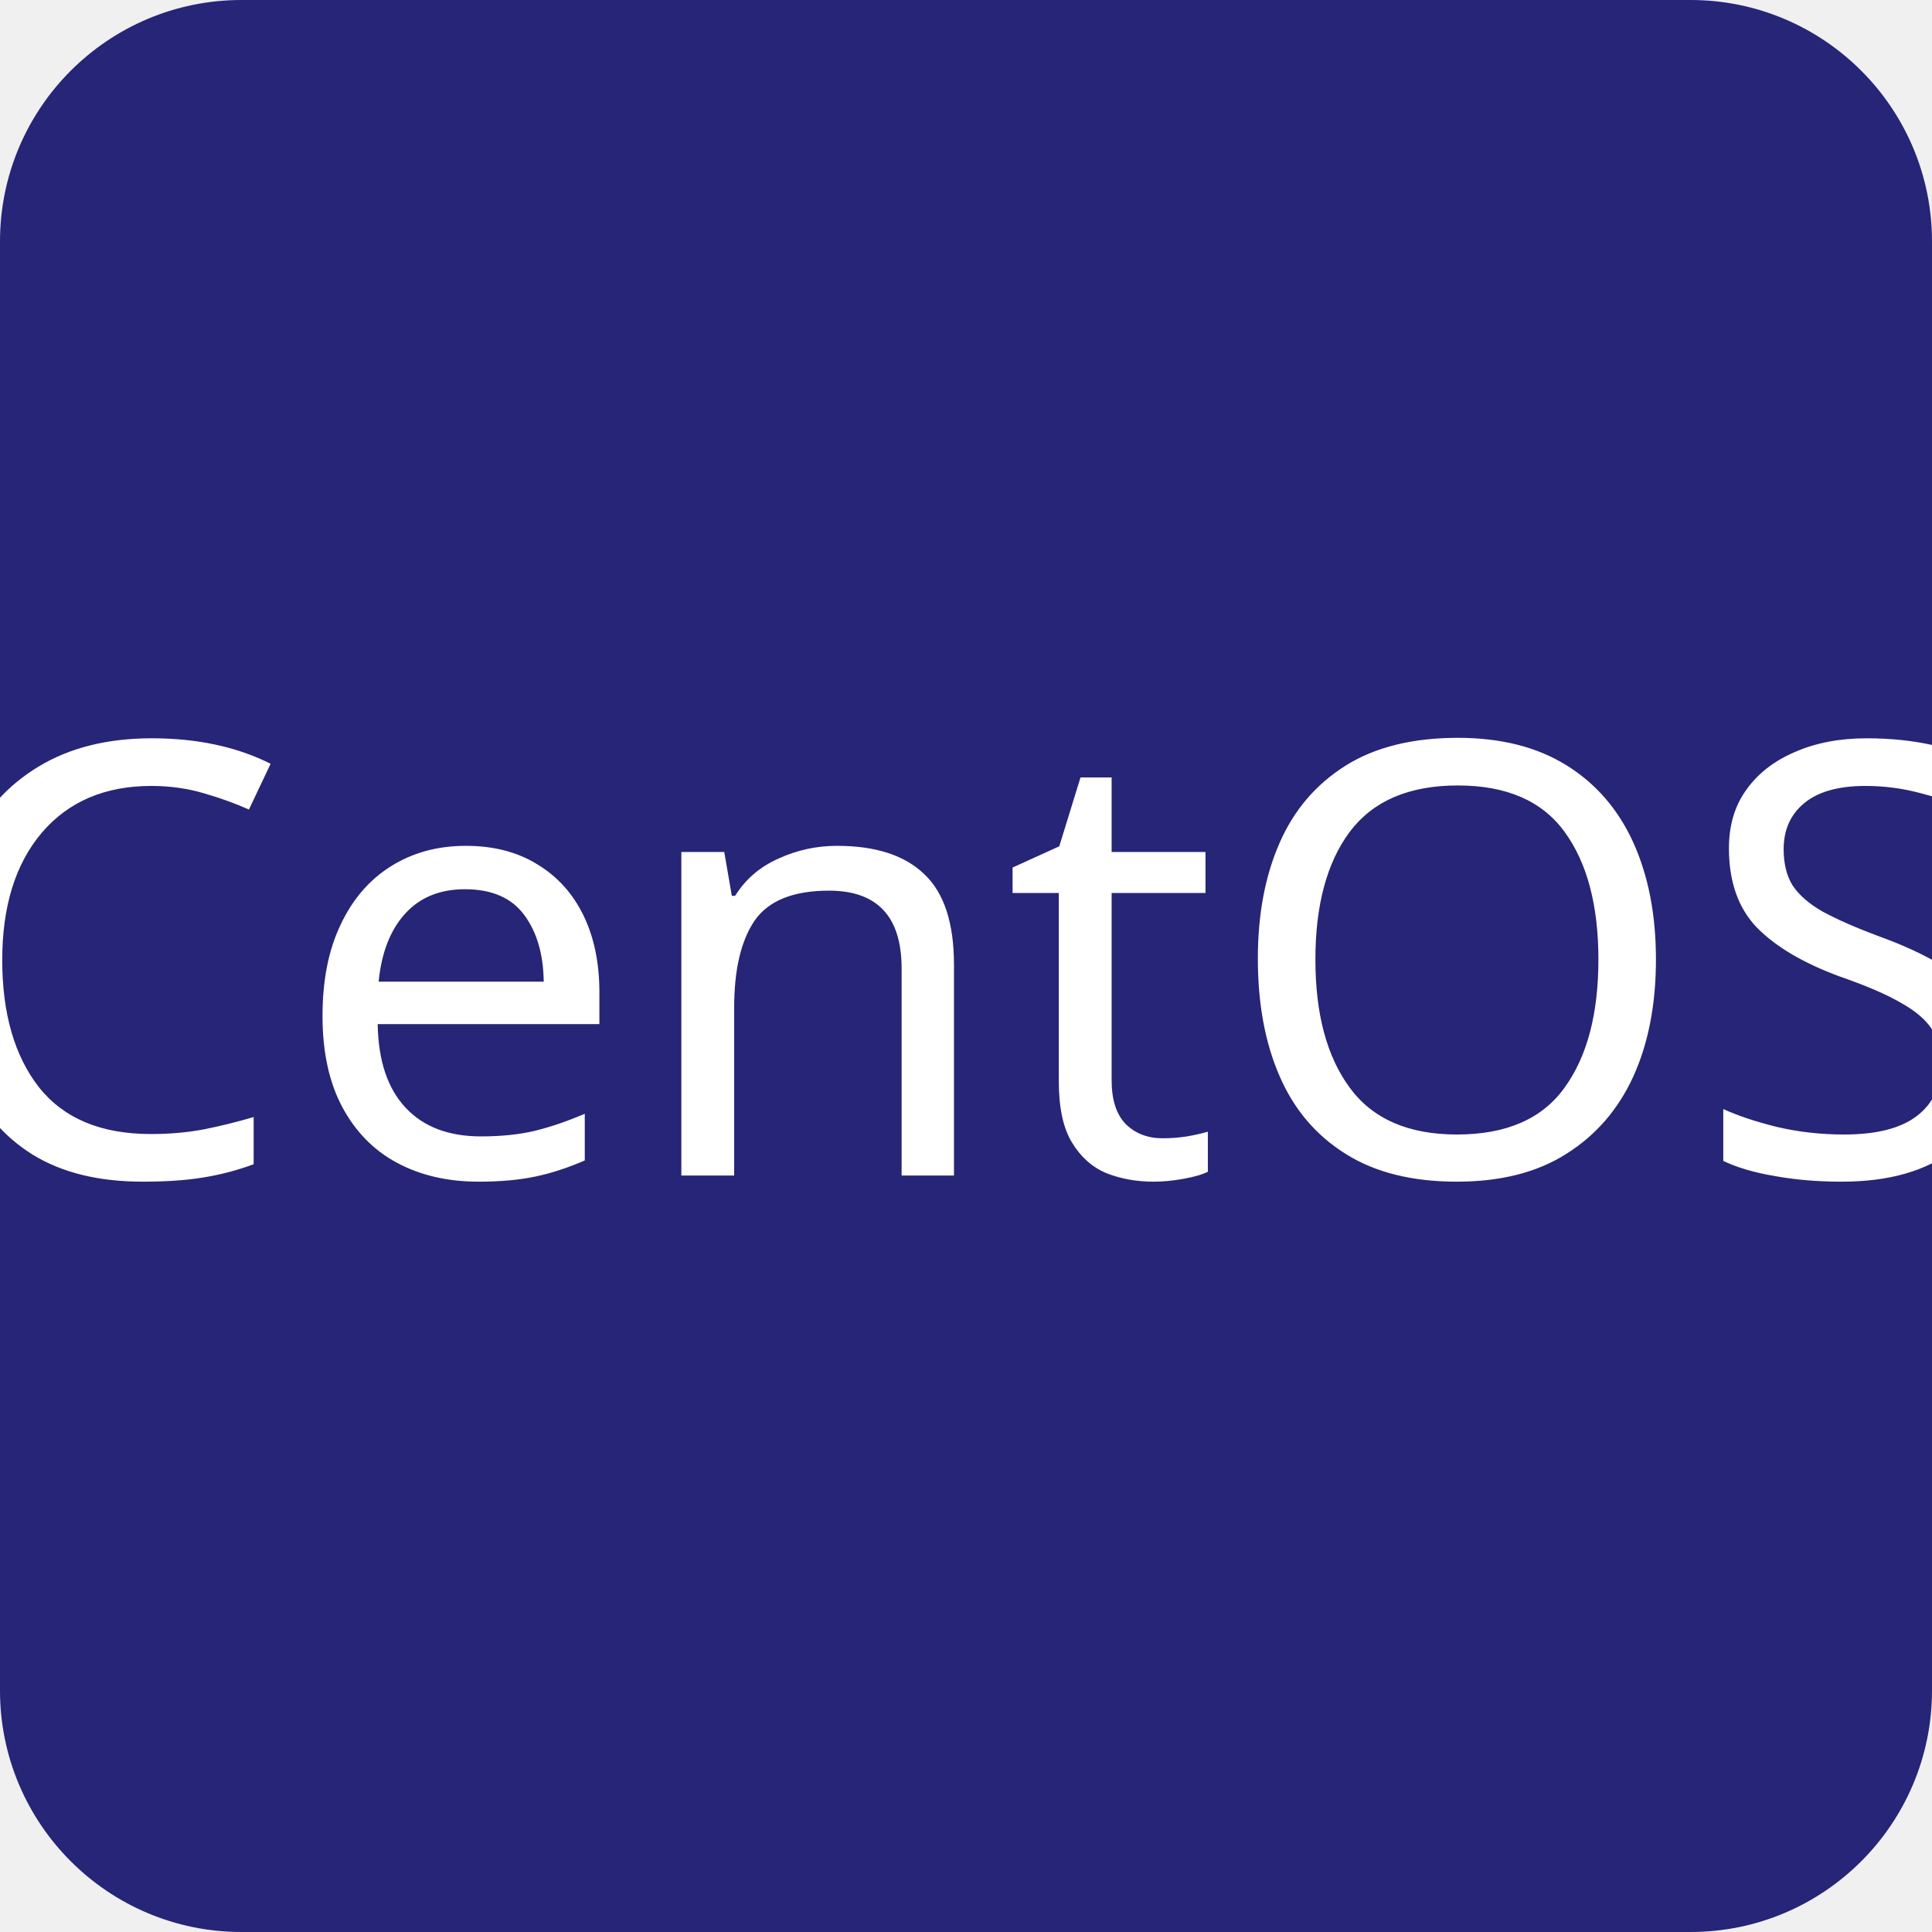
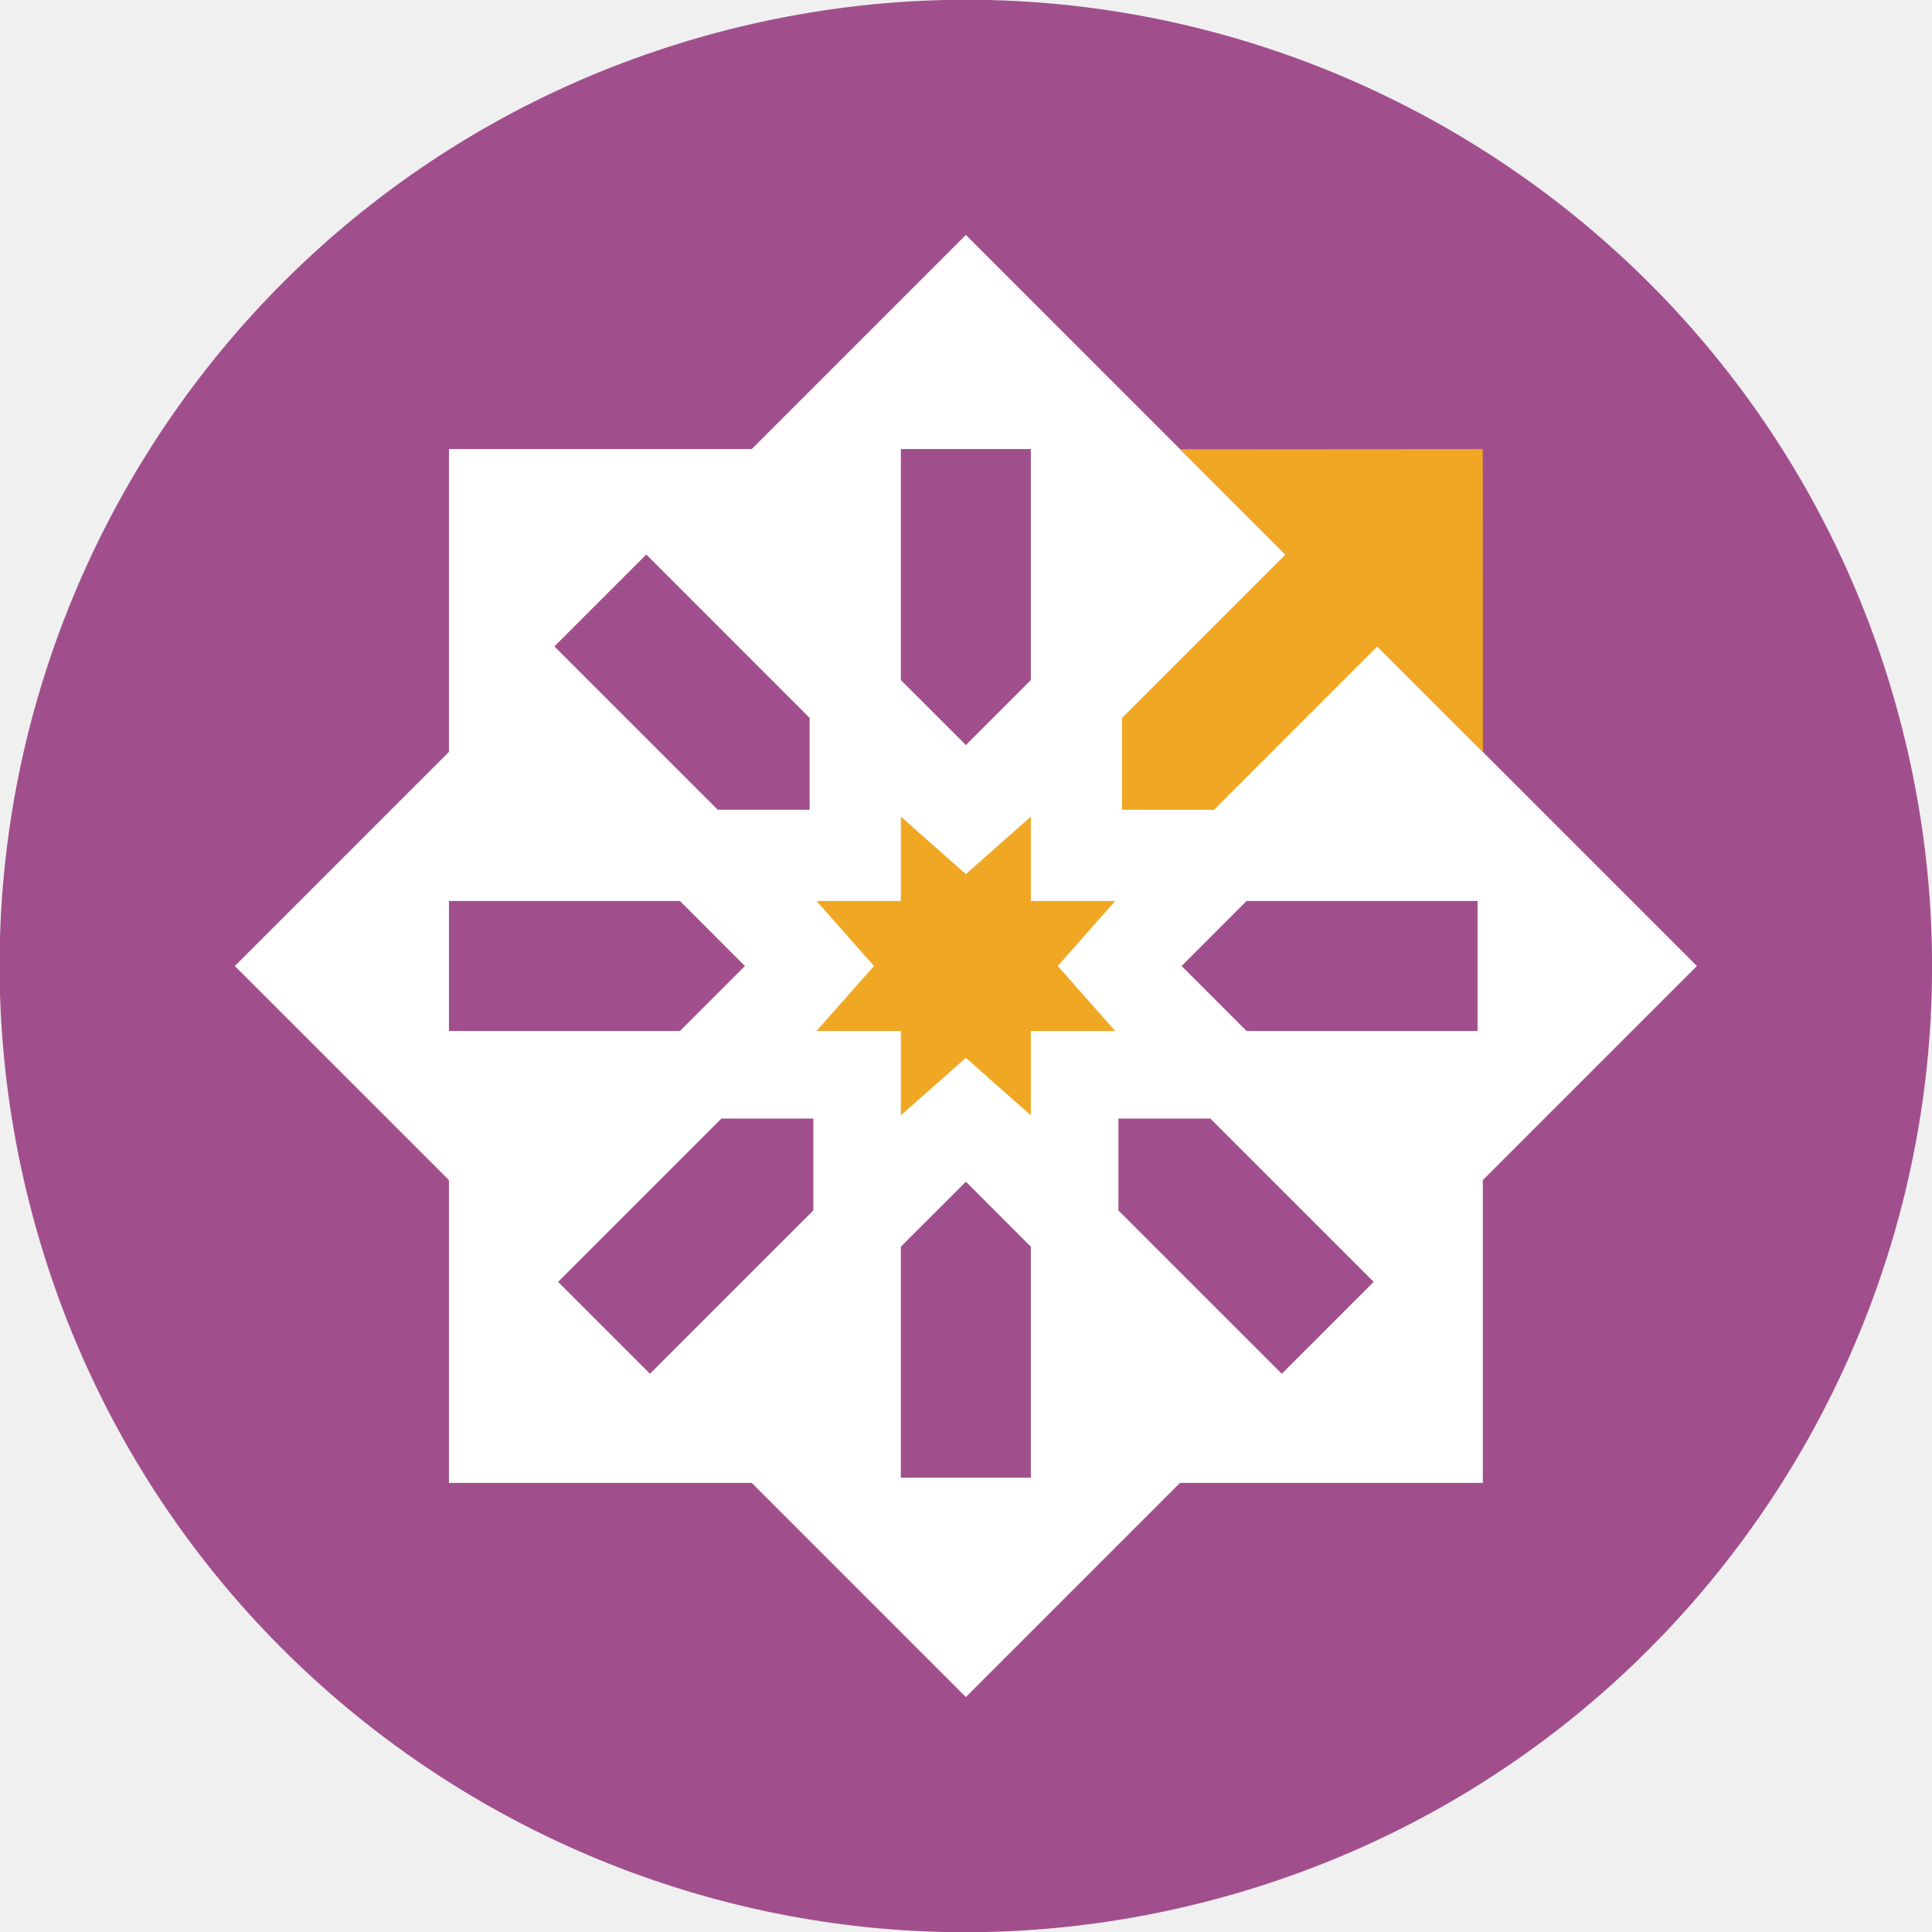
- <svg xmlns="http://www.w3.org/2000/svg" width="64" height="64" viewBox="0 0 64 64">
-   <rect width="64" height="64" rx="8" fill="#262577" />
-   <text x="50%" y="50%" dominant-baseline="middle" text-anchor="middle" font-family="sans-serif" font-size="20" fill="white">CentOS</text>
+ <svg xmlns="http://www.w3.org/2000/svg" width="160" height="160" viewBox="0 0 42.333 42.333">
+   <g transform="matrix(1.0529 0 0 1.05289 -387.492 265.985)">
+     <circle cx="435.079" cy="-124.144" r="20.103" style="fill:#a14f8c;fill-opacity:1;stroke:none;stroke-width:1.323;stroke-linecap:round;stroke-miterlimit:4;stroke-dasharray:none;stroke-opacity:1;paint-order:fill markers stroke;stop-color:#000" transform="rotate(-15)" />
+     <path d="m384.257-249.617-3.875 3.875h-5.479v5.48l-3.875 3.875 3.875 3.874v5.48h5.48l3.874 3.875 3.875-3.875h5.48v-5.48l3.874-3.874-3.875-3.875-5.48-5.48zm1.176 3.875v4.18l-1.176 1.176-1.176-1.176v-4.18zm-6.959 1.908 2.956 2.957v1.662h-1.663l-2.956-2.956zm-3.571 6.27h4.18l1.176 1.177-1.176 1.176h-4.18zm14.434 0h4.18v2.353h-4.18l-1.176-1.176zm-9.503 3.937h1.663v1.663l-2.956 2.956-1.663-1.663zm7.184 0h1.663l2.956 2.956-1.663 1.663-2.956-2.956zm-2.76 1.143 1.175 1.176v4.18h-2.352v-4.18z" style="fill:#fff;fill-opacity:1;stroke-width:7.937;stroke-linecap:round;paint-order:fill markers stroke;stop-color:#000" transform="translate(-53.772 39.325)scale(1.15)" />
+     <path d="m385.433-239.09-1.176 1.04-1.176-1.04v1.526h-1.526l1.039 1.177-1.04 1.176h1.527v1.526l1.176-1.04 1.176 1.04v-1.526h1.527l-1.04-1.176 1.04-1.177h-1.527z" style="fill:#efa724;fill-opacity:1;stroke-width:8.592;stroke-linecap:round;paint-order:fill markers stroke;stop-color:#000" transform="translate(-53.772 39.325)scale(1.15)" />
+     <path d="m388.135-245.738 1.905 1.905-2.956 2.956v1.663h1.663l2.956-2.956 1.911 1.911-.003-5.483z" style="fill:#efa724;fill-opacity:1;stroke-width:6.142;stroke-linecap:round;paint-order:fill markers stroke;stop-color:#000" transform="translate(-53.772 39.325)scale(1.15)" />
+   </g>
</svg>
